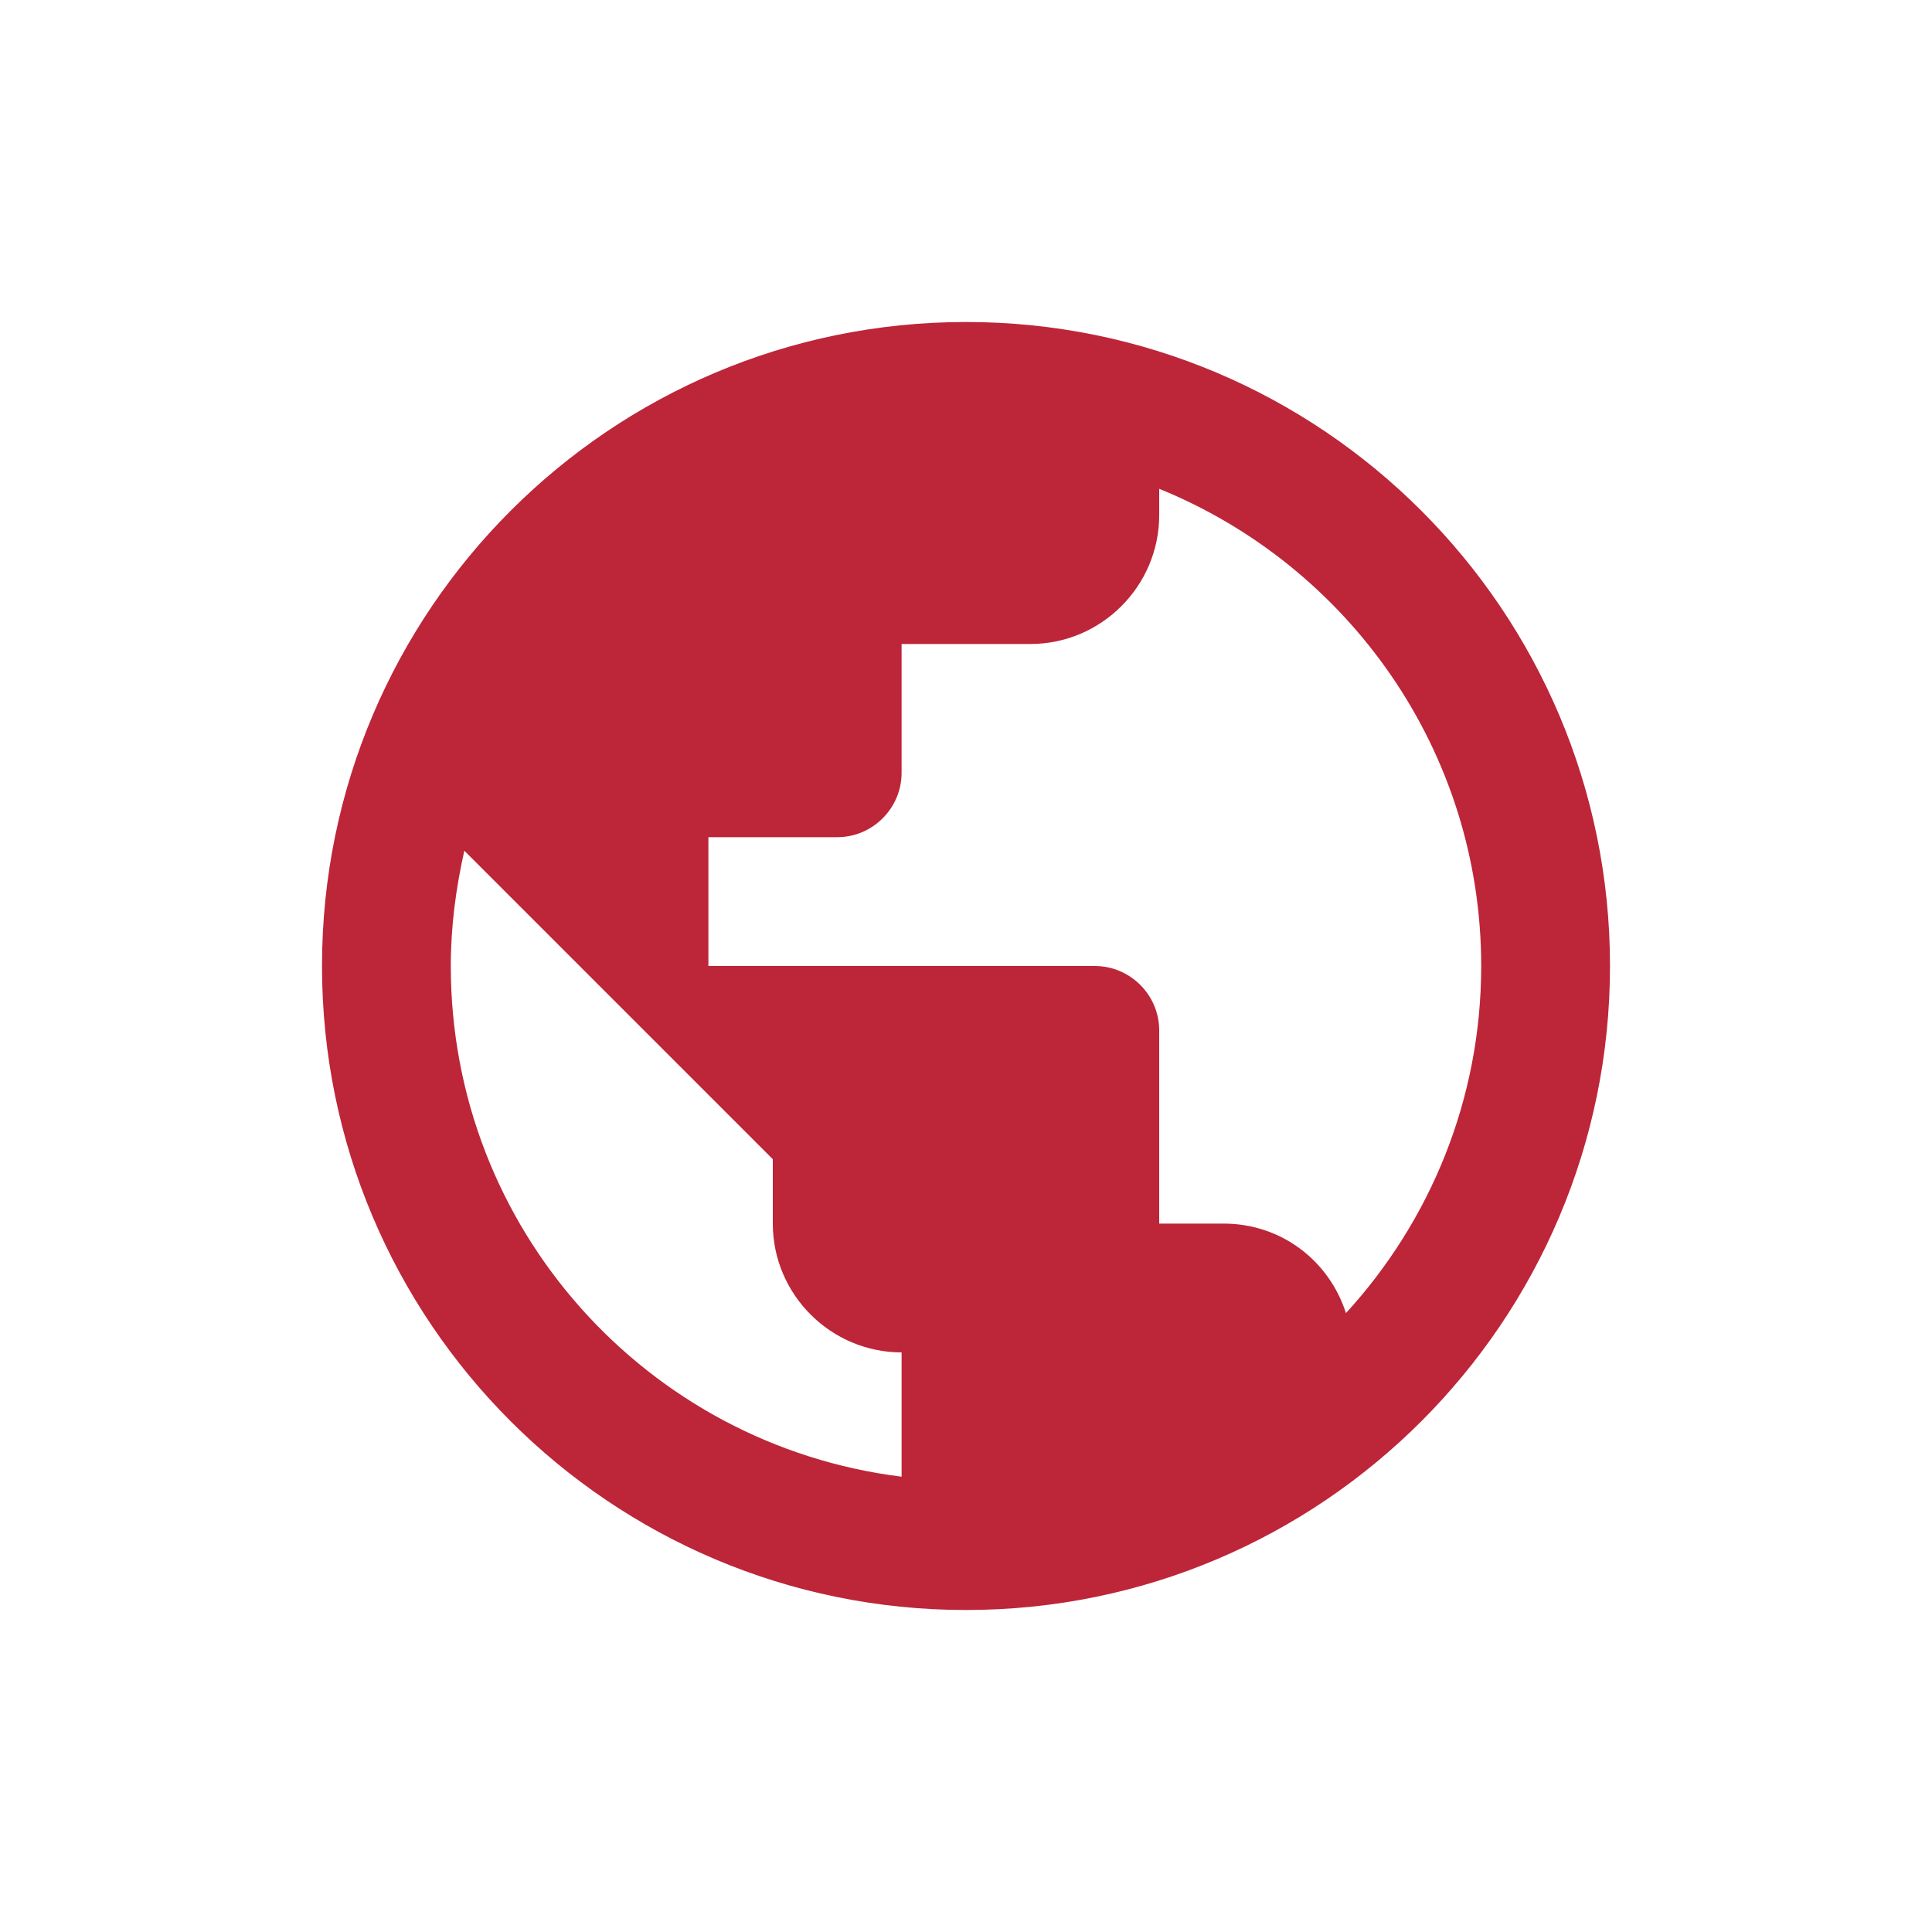
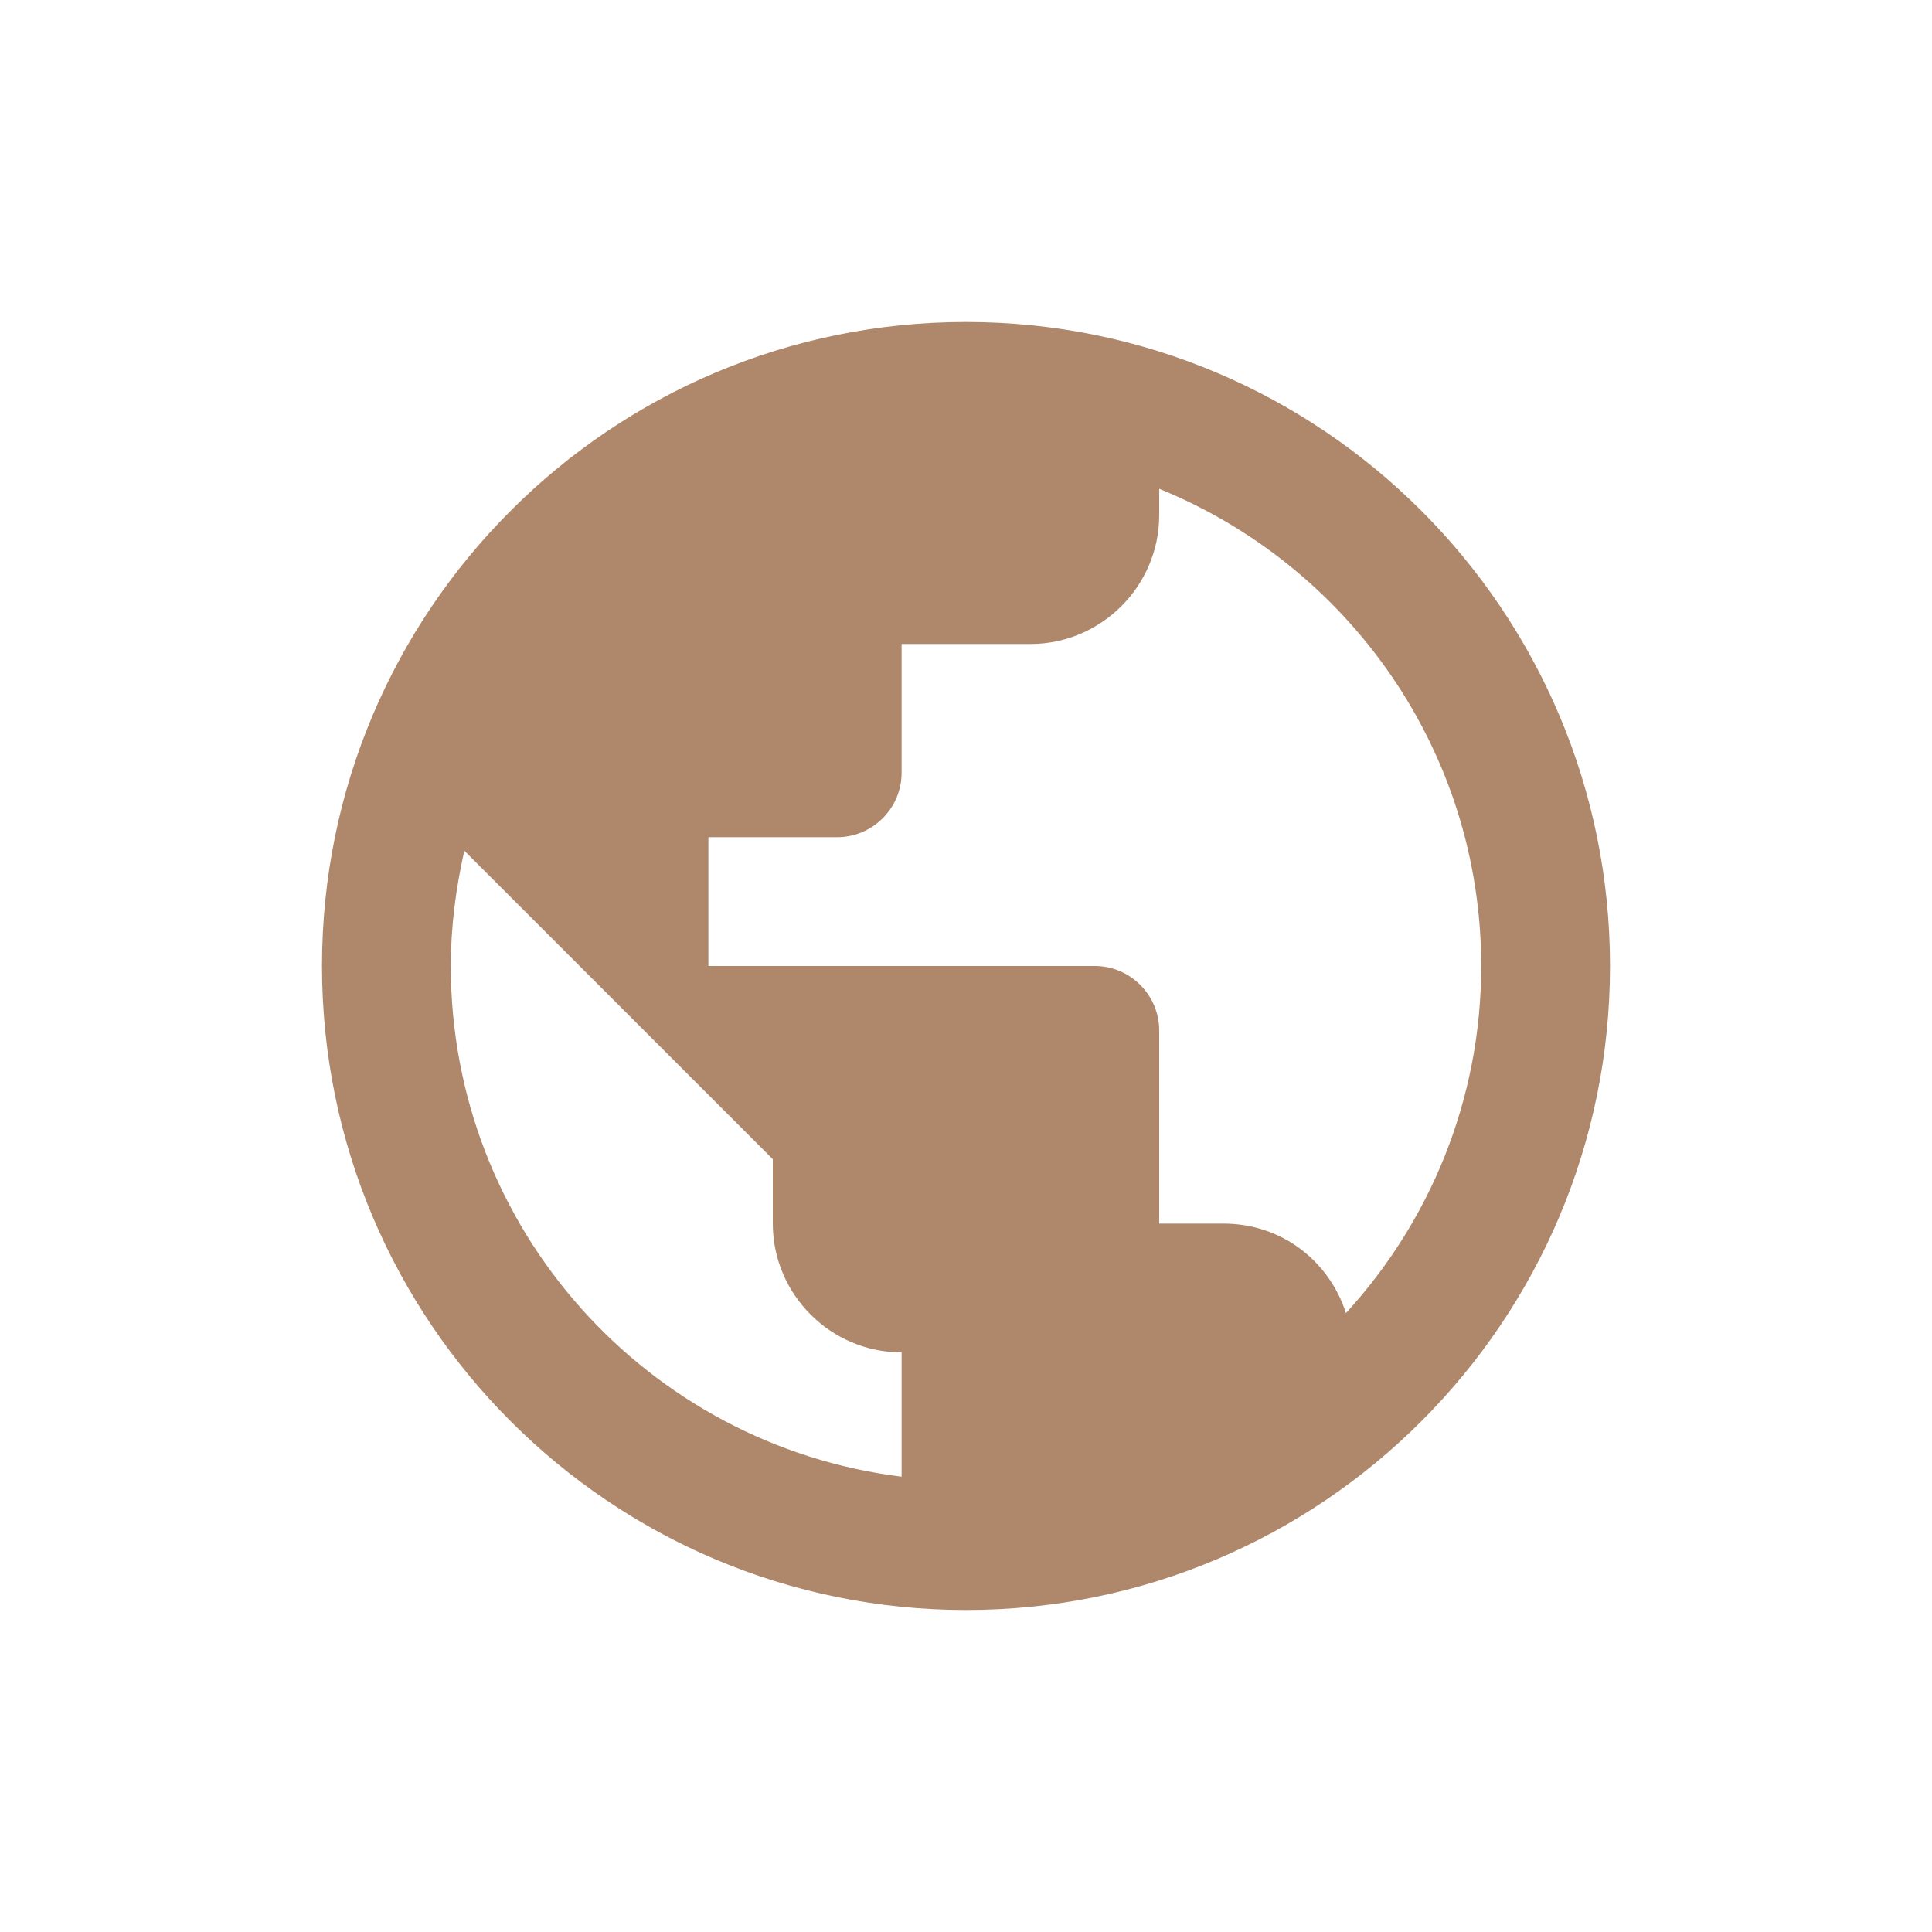
<svg xmlns="http://www.w3.org/2000/svg" width="30" height="30" viewBox="0 0 30 30" fill="none">
-   <path fill-rule="evenodd" clip-rule="evenodd" d="M15 5C9.48 5 5 9.48 5 15C5 20.52 9.48 25 15 25C20.52 25 25 20.52 25 15C25 9.48 20.52 5 15 5ZM14 22.93C10.05 22.44 7 19.08 7 15C7 14.38 7.08 13.79 7.21 13.21L12 18V19C12 20.1 12.9 21 14 21V22.93ZM20.9 20.39C20.64 19.58 19.9 19 19 19H18V16C18 15.45 17.55 15 17 15H11V13H13C13.55 13 14 12.55 14 12V10H16C17.1 10 18 9.1 18 8V7.59C20.93 8.78 23 11.65 23 15C23 17.08 22.2 18.97 20.9 20.39Z" fill="#BD2539" />
+   <path fill-rule="evenodd" clip-rule="evenodd" d="M15 5C9.48 5 5 9.48 5 15C5 20.52 9.48 25 15 25C20.52 25 25 20.52 25 15C25 9.48 20.52 5 15 5ZM14 22.93C10.05 22.44 7 19.08 7 15C7 14.38 7.08 13.79 7.21 13.21L12 18V19C12 20.1 12.9 21 14 21V22.93ZM20.9 20.39C20.64 19.58 19.9 19 19 19H18V16C18 15.45 17.55 15 17 15H11V13H13C13.55 13 14 12.55 14 12V10H16C17.1 10 18 9.1 18 8V7.59C20.93 8.78 23 11.65 23 15C23 17.08 22.2 18.97 20.9 20.39Z" fill="#AF876B" />
</svg>
